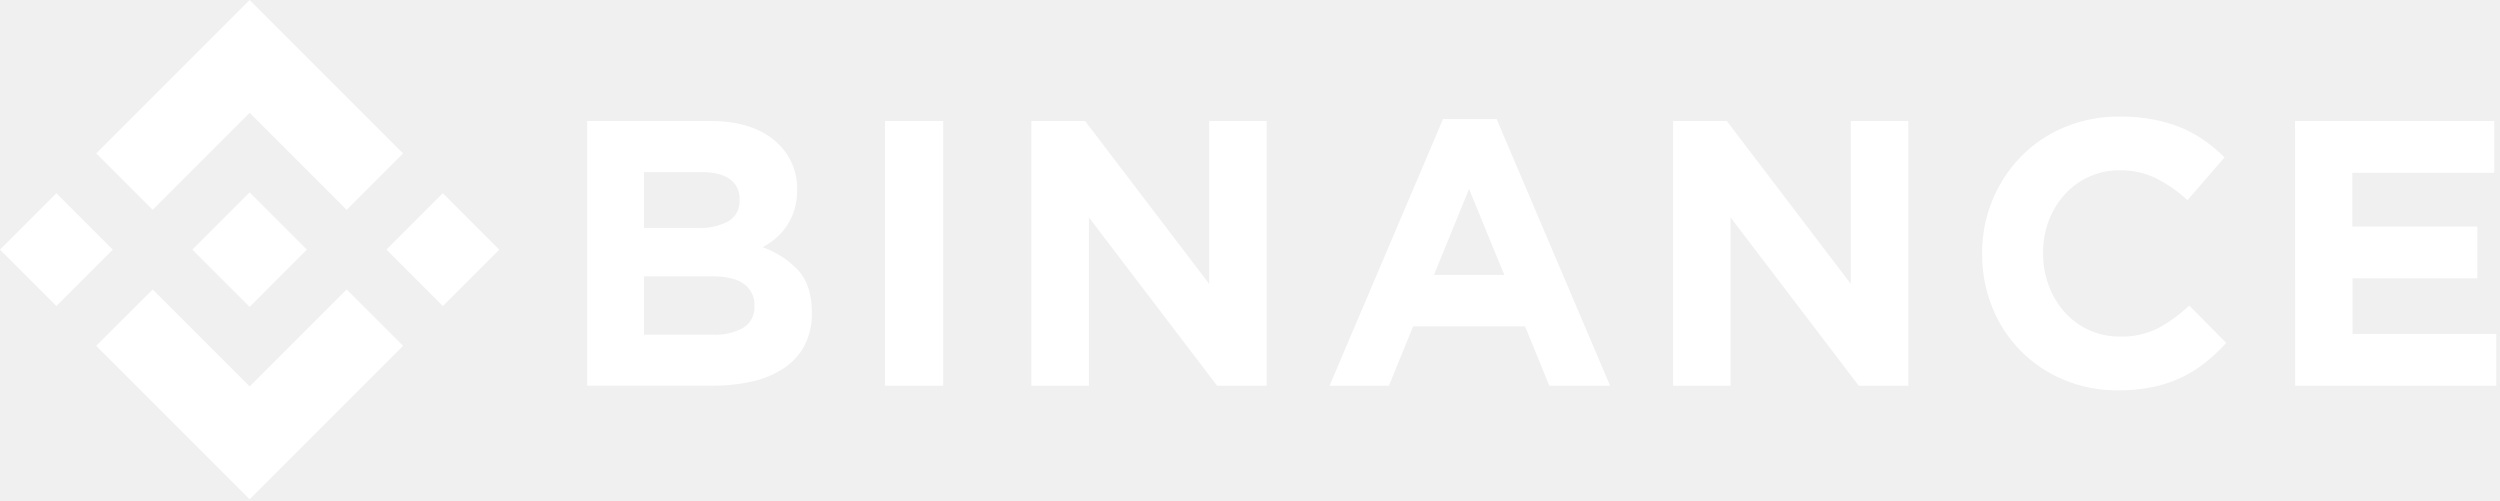
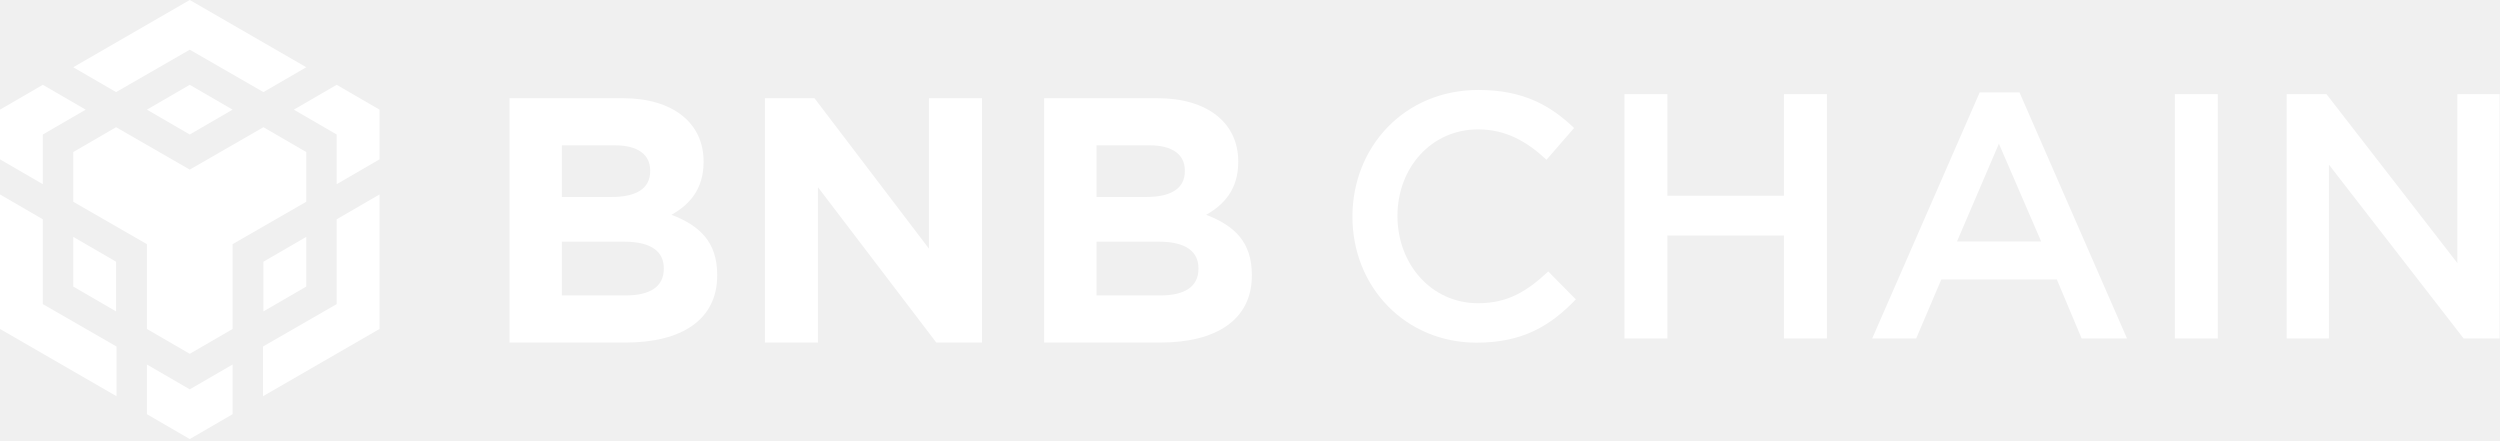
- <svg xmlns="http://www.w3.org/2000/svg" width="634" height="127" viewBox="0 0 634 127" fill="none">
-   <g clip-path="url(#clip0_506_38)">
-     <path d="M38.72 53.2L63.31 28.62L87.91 53.22L102.21 38.91L63.31 0L24.41 38.9L38.72 53.2Z" fill="white" />
-     <path d="M-0.005 63.308L14.3 49.003L28.604 63.308L14.3 77.612L-0.005 63.308Z" fill="white" />
-     <path d="M38.72 73.41L63.31 98L87.91 73.4L102.22 87.69L102.21 87.7L63.31 126.61L24.41 87.72L24.39 87.7L38.72 73.41Z" fill="white" />
-     <path d="M97.991 63.31L112.296 49.006L126.601 63.31L112.296 77.615L97.991 63.31Z" fill="white" />
-     <path d="M77.82 63.3L63.31 48.78L52.58 59.51L51.34 60.74L48.8 63.28L48.78 63.3L48.8 63.33L63.31 77.83L77.82 63.31L77.83 63.3H77.82Z" fill="white" />
-     <path d="M148.92 30.681H180.04C187.76 30.681 193.6 32.681 197.56 36.681C199.052 38.158 200.228 39.923 201.017 41.869C201.806 43.815 202.192 45.901 202.15 48.001V48.191C202.177 49.91 201.937 51.624 201.44 53.271C200.997 54.688 200.354 56.035 199.53 57.271C198.762 58.436 197.833 59.486 196.77 60.391C195.732 61.284 194.594 62.056 193.38 62.691C196.882 63.91 200.03 65.971 202.55 68.691C204.777 71.224 205.89 74.724 205.89 79.191V79.381C205.953 82.17 205.346 84.934 204.12 87.441C202.932 89.75 201.19 91.729 199.05 93.201C196.631 94.823 193.937 95.992 191.1 96.651C187.729 97.45 184.274 97.836 180.81 97.801H148.92V30.681ZM176.92 57.821C179.612 57.951 182.292 57.371 184.69 56.141C185.625 55.594 186.389 54.797 186.894 53.839C187.4 52.881 187.627 51.801 187.55 50.721V50.531C187.6 49.535 187.397 48.543 186.962 47.647C186.527 46.75 185.873 45.978 185.06 45.401C183.4 44.221 181.003 43.631 177.87 43.631H163.31V57.821H176.92ZM180.85 84.871C183.532 85.021 186.203 84.407 188.55 83.101C189.465 82.513 190.205 81.691 190.694 80.72C191.183 79.749 191.402 78.665 191.33 77.581V77.391C191.366 76.36 191.149 75.336 190.697 74.408C190.246 73.481 189.574 72.678 188.74 72.071C187.02 70.737 184.24 70.071 180.4 70.071H163.31V84.871H180.85Z" fill="white" />
-     <path d="M224.43 30.681H239.2V97.821H224.43V30.681Z" fill="white" />
-     <path d="M261.55 30.681H275.17L306.65 72.001V30.681H321.23V97.821H308.66L276.15 55.141V97.821H261.55V30.681Z" fill="white" />
-     <path d="M365.95 30.2H379.55L408.32 97.82H392.9L386.76 82.76H358.37L352.23 97.82H337.17L365.95 30.2ZM381.49 69.72L372.55 47.94L363.65 69.72H381.49Z" fill="white" />
-     <path d="M424.29 30.681H437.91L469.37 72.001V30.681H483.95V97.821H471.38L438.87 55.141V97.821H424.29V30.681Z" fill="white" />
-     <path d="M537.11 99.001C532.403 99.041 527.736 98.129 523.39 96.32C519.299 94.631 515.587 92.14 512.473 88.993C509.359 85.847 506.907 82.109 505.26 78.001C503.523 73.703 502.643 69.106 502.67 64.471V64.281C502.593 55.143 506.109 46.34 512.46 39.77C515.585 36.561 519.327 34.017 523.46 32.291C527.956 30.428 532.784 29.499 537.65 29.561C540.528 29.539 543.402 29.797 546.23 30.331C548.65 30.788 551.016 31.495 553.29 32.441C555.354 33.309 557.316 34.402 559.14 35.7C560.921 36.967 562.593 38.378 564.14 39.92L554.75 50.761C552.351 48.547 549.659 46.673 546.75 45.191C543.893 43.824 540.757 43.139 537.59 43.191C534.954 43.162 532.343 43.695 529.929 44.754C527.516 45.812 525.355 47.373 523.59 49.331C521.84 51.283 520.47 53.545 519.55 56.001C518.587 58.595 518.102 61.343 518.12 64.111V64.3C518.111 67.064 518.595 69.807 519.55 72.4C520.459 74.864 521.815 77.139 523.55 79.111C525.301 81.093 527.456 82.676 529.872 83.752C532.287 84.829 534.906 85.374 537.55 85.35C540.917 85.457 544.259 84.732 547.28 83.24C550.156 81.673 552.815 79.737 555.19 77.481L564.59 86.981C562.93 88.782 561.135 90.454 559.22 91.981C557.339 93.468 555.296 94.739 553.13 95.77C550.822 96.857 548.391 97.659 545.89 98.16C543 98.74 540.058 99.021 537.11 99.001Z" fill="white" />
-     <path d="M582.02 30.681H632.55V43.821H596.55V57.441H628.25V70.581H596.6V84.681H633.05V97.821H582.05L582.02 30.681Z" fill="white" />
+ <svg xmlns="http://www.w3.org/2000/svg" width="1004" height="177" viewBox="0 0 1004 177" fill="none">
+   <g clip-path="url(#clip0_509_2)">
+     <path d="M29.416 27.007L76.205 0L122.994 27.007L105.792 36.984L76.205 19.954L46.617 36.984L29.416 27.007ZM122.994 61.067L105.792 51.09L76.205 68.12L46.617 51.09L29.416 61.067V81.021L59.003 98.051V132.111L76.205 142.088L93.407 132.111V98.051L122.994 81.021V61.067ZM122.994 115.081V95.127L105.792 105.104V125.058L122.994 115.081ZM135.208 122.134L105.62 139.164V159.118L152.41 132.111V78.097L135.208 88.074V122.134ZM118.006 44.037L135.208 54.014V73.968L152.41 63.991V44.037L135.208 34.06L118.006 44.037ZM59.003 146.389V166.343L76.205 176.32L93.407 166.343V146.389L76.205 156.366L59.003 146.389ZM29.416 115.081L46.617 125.058V105.104L29.416 95.127V115.081ZM59.003 44.037L76.205 54.014L93.407 44.037L76.205 34.06L59.003 44.037ZM17.202 54.014L34.404 44.037L17.202 34.06L0 44.037V63.991L17.202 73.968V54.014ZM17.202 88.074L0 78.097V132.111L46.789 159.118V139.164L17.202 122.134V88.074Z" fill="white" />
+     <path d="M288.026 110.652V110.372C288.026 97.195 281.016 90.606 269.662 86.26C276.671 82.335 282.558 76.168 282.558 65.093V64.813C282.558 49.393 270.222 39.44 250.176 39.44H204.617V137.567H251.298C273.447 137.567 288.026 128.595 288.026 110.652ZM261.111 68.738C261.111 76.027 255.083 79.111 245.55 79.111H225.645V58.364H246.952C256.064 58.364 261.111 62.009 261.111 68.457V68.738ZM266.578 107.989C266.578 115.278 260.83 118.642 251.298 118.642H225.645V97.055H250.597C261.671 97.055 266.578 101.12 266.578 107.708V107.989Z" fill="white" />
+     <path d="M394.379 137.567V39.44H373.071V99.858L327.091 39.44H307.186V137.567H328.493V75.186L376.015 137.567H394.379Z" fill="white" />
+     <path d="M502.744 110.652V110.372C502.744 97.195 495.735 90.606 484.381 86.26C491.39 82.335 497.277 76.168 497.277 65.093V64.813C497.277 49.393 484.941 39.44 464.895 39.44H419.336V137.567H466.017C488.166 137.567 502.744 128.595 502.744 110.652ZM475.83 68.738C475.83 76.027 469.802 79.111 460.269 79.111H440.364V58.364H461.671C470.783 58.364 475.83 62.009 475.83 68.457V68.738ZM481.297 107.989C481.297 115.278 475.549 118.642 466.017 118.642H440.364V97.055H465.316C476.39 97.055 481.297 101.12 481.297 107.708V107.989Z" fill="white" />
+     <path d="M632.852 120.233L621.778 109.018C613.367 116.868 605.657 121.775 593.601 121.775C574.817 121.775 561.219 106.074 561.219 86.729C561.219 67.384 574.817 51.964 593.601 51.964C604.816 51.964 613.227 56.87 621.077 64.16L632.151 51.403C622.759 42.432 611.825 36.123 593.741 36.123C564.023 36.123 543.136 58.973 543.136 87.009C543.136 115.326 564.443 137.615 593.04 137.615C611.404 137.615 622.619 130.886 632.852 120.233Z" fill="white" />
+     <path d="M716.44 94.579V135.933H733.682V37.806H716.44V78.599H669.619V37.806H652.377V135.933H669.619V94.579H716.44Z" fill="white" />
+     <path d="M811.03 37.105H795.049L751.873 135.933H769.536L779.629 112.242H826.029L835.982 135.933H854.206L811.03 37.105ZM819.721 96.963H785.937L802.759 57.712L819.721 96.963Z" fill="white" />
+     <path d="M873.416 37.806V135.933H890.658V37.806H873.416Z" fill="white" />
+     <path d="M986.877 105.654L934.308 37.806H918.328V135.933H935.29V66.122L989.4 135.933H1003.84V37.806H986.877V105.654Z" fill="white" />
  </g>
  <defs>
-     <clipPath id="clip0_506_38">
-       <rect width="633.04" height="126.61" fill="white" />
+     <clipPath id="clip0_509_2">
+       <rect width="1004" height="177" fill="white" />
    </clipPath>
  </defs>
</svg>
